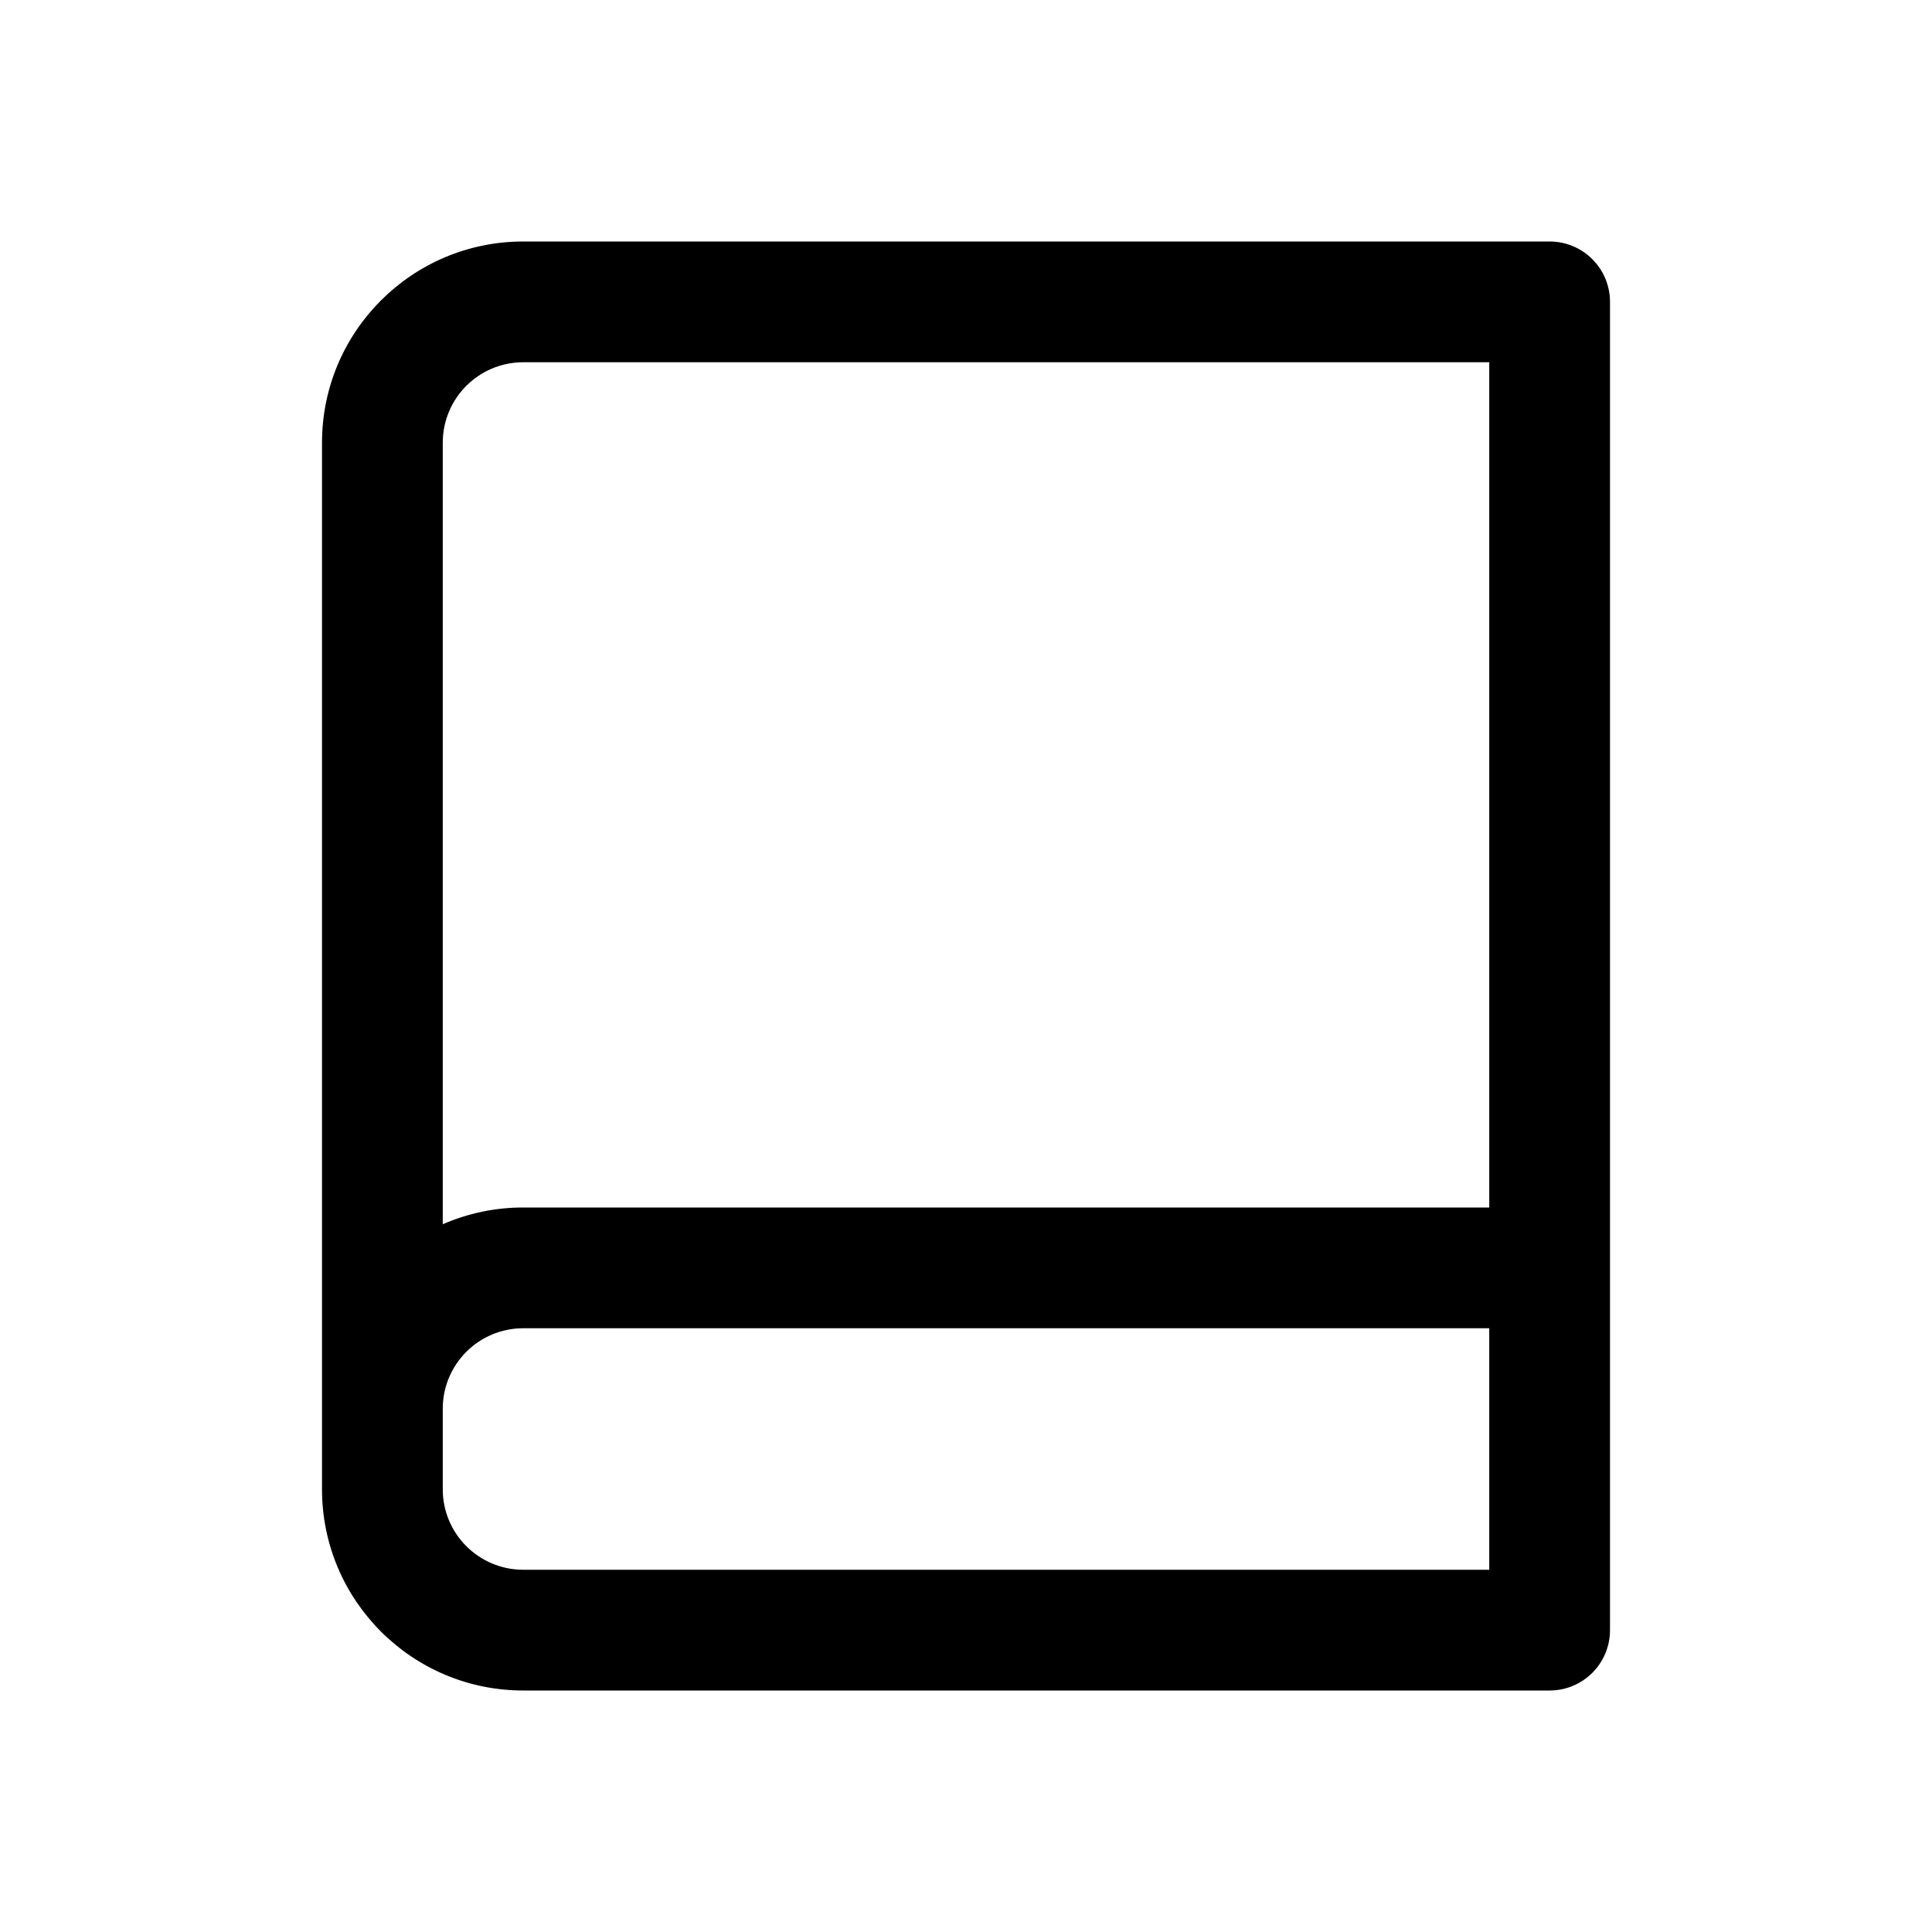
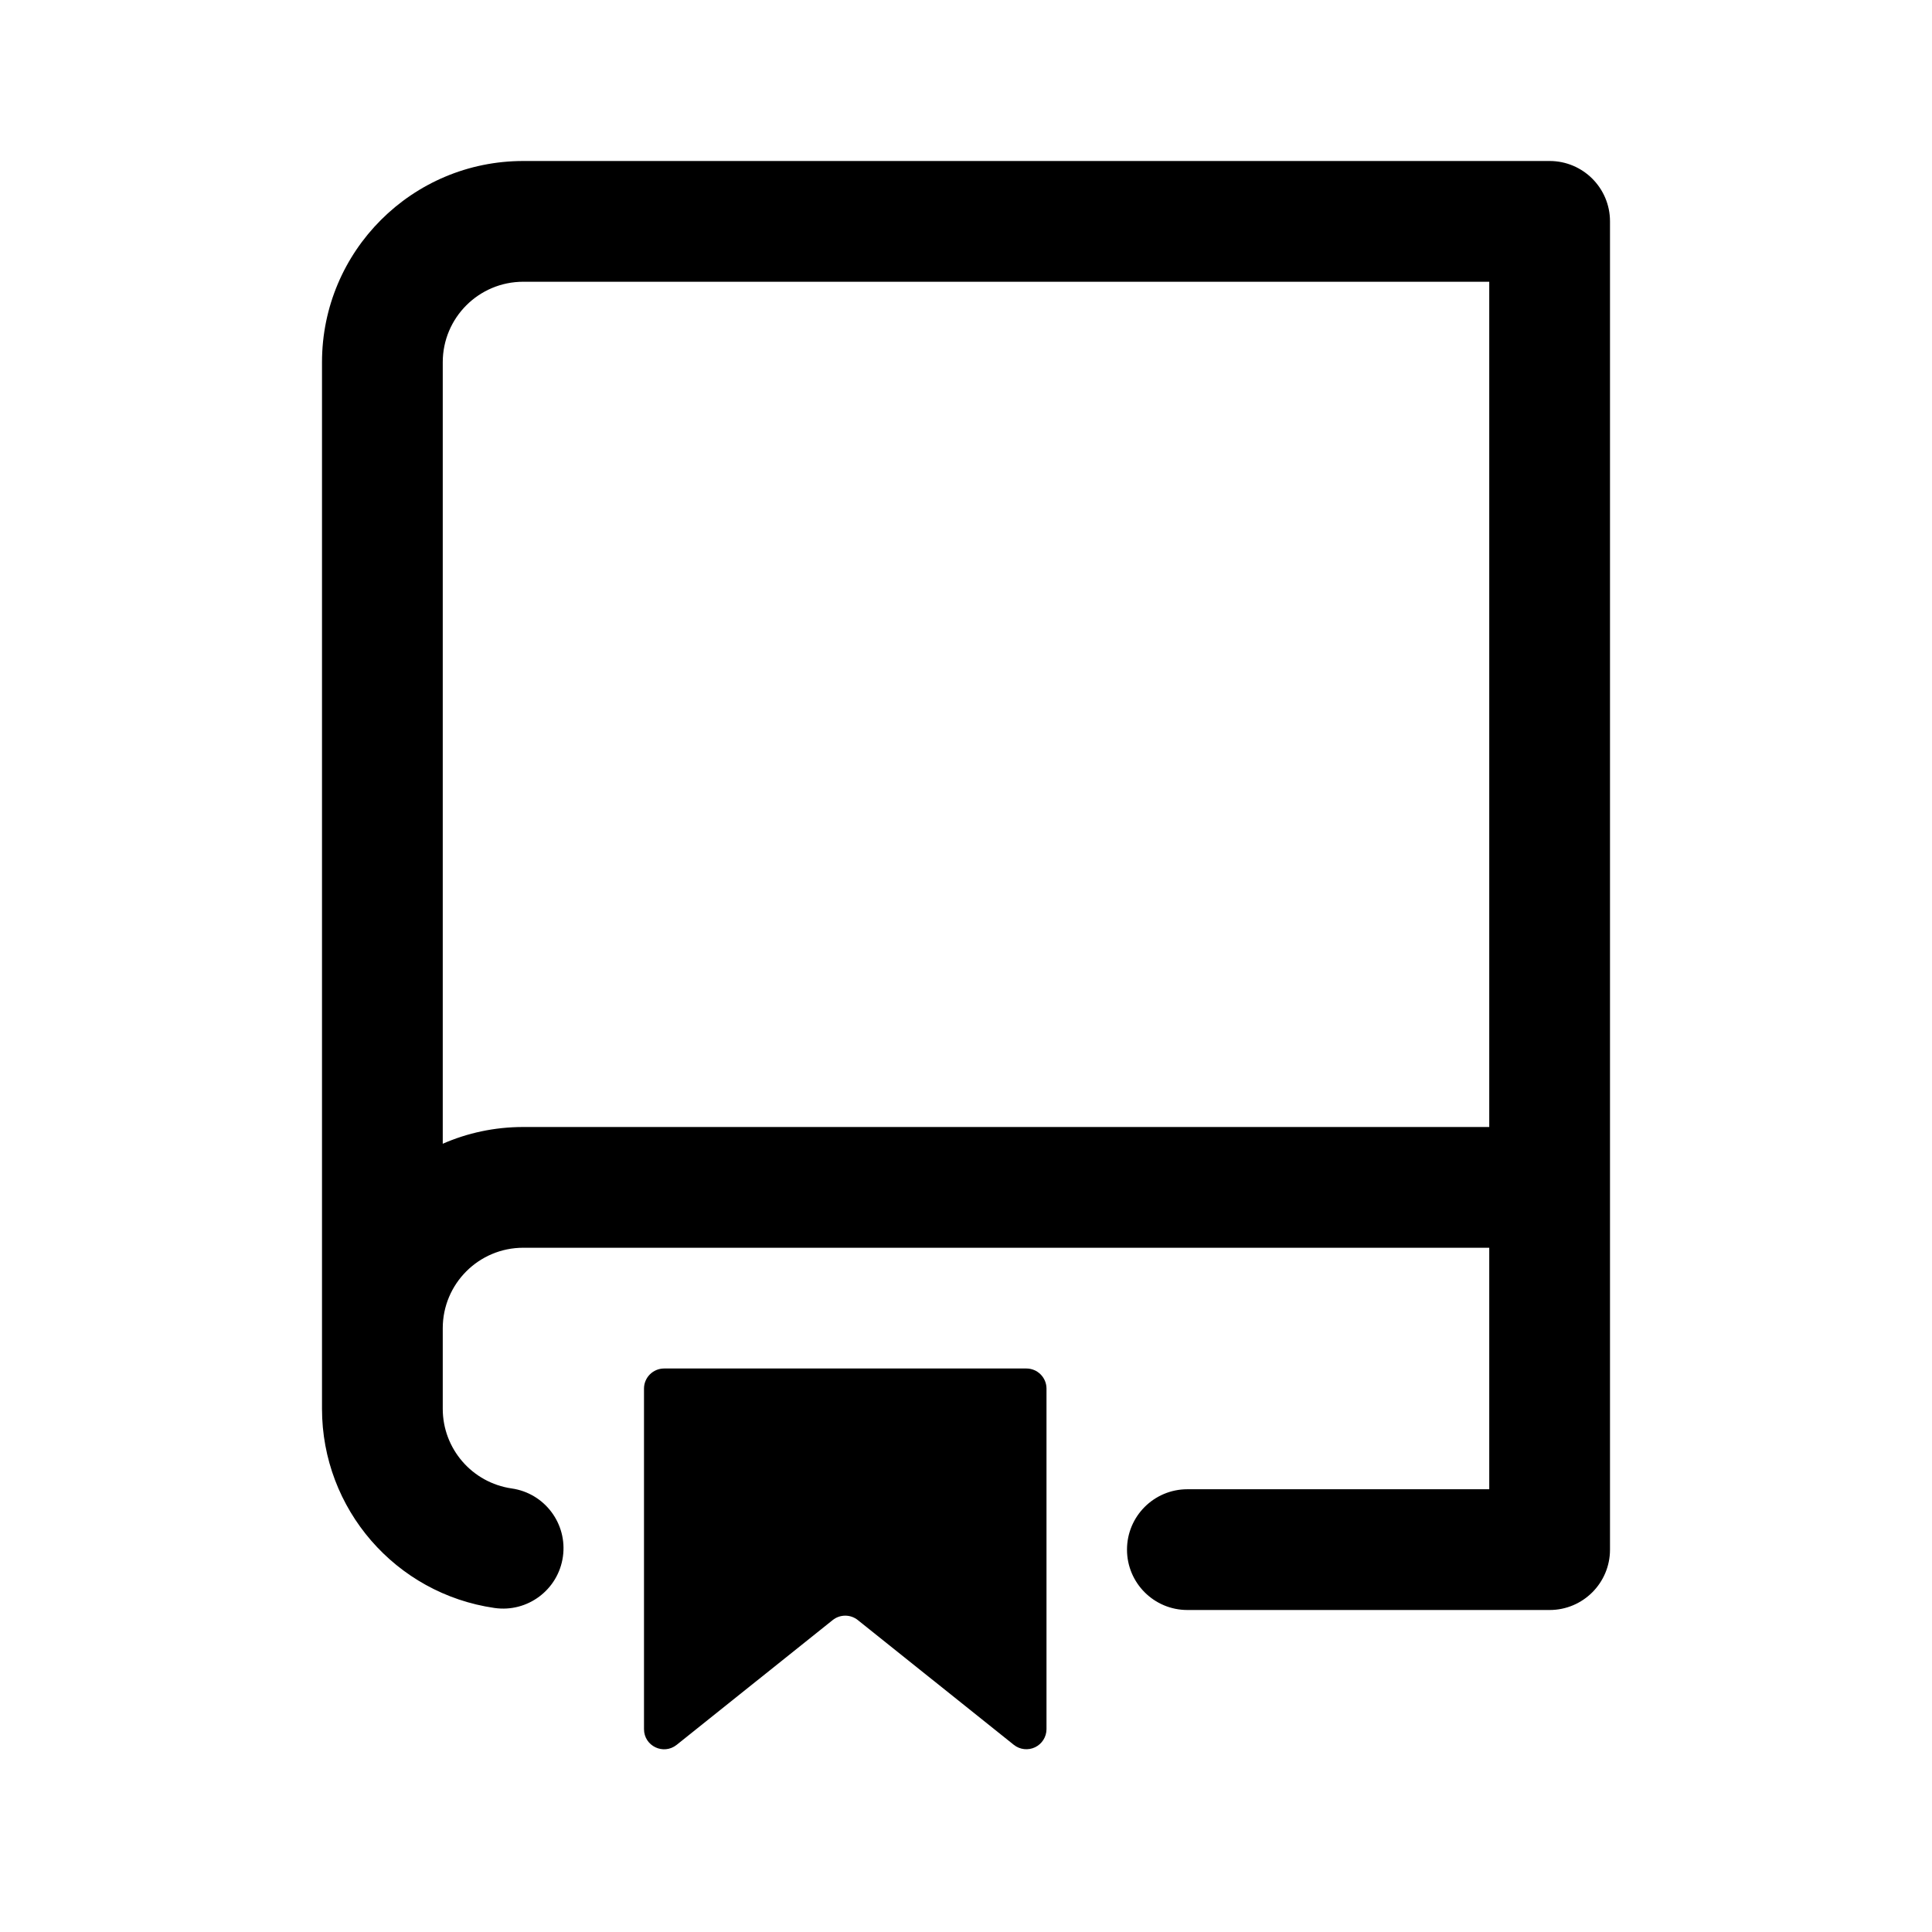
<svg xmlns="http://www.w3.org/2000/svg" width="24" height="24" viewBox="0 0 24 24">
-   <path fill-rule="evenodd" clip-rule="evenodd" d="M6.5 3A2.5 2.5 0 004 5.5v13A2.5 2.5 0 006.5 21h12.75a.75.75 0 00.75-.75V3.75a.75.75 0 00-.75-.75H6.5zm-1 15v.5a1 1 0 001 1h12v-3h-12a1 1 0 00-1 1v.5zm0-2.792a2.492 2.492 0 011-.208h12V4.5h-12a1 1 0 00-1 1v9.708z" />
+   <path fill-rule="evenodd" clip-rule="evenodd" d="M4 4.5A2.5 2.5 0 016.5 2h12.75a.75.75 0 01.75.75v16.5a.75.75 0 01-.75.75h-4.5a.75.75 0 010-1.5h3.75v-3h-12a1 1 0 00-1 1v1a1 1 0 00.856.99.75.75 0 01-.212 1.485A2.5 2.5 0 014 17.5v-13zm14.5-1V14h-12c-.356 0-.694.074-1 .208V4.5a1 1 0 011-1h12zM8 17.25v4.23c0 .21.242.326.406.195l1.938-1.55a.25.25 0 01.312 0l1.938 1.55A.25.25 0 0013 21.48v-4.23a.25.25 0 00-.25-.25h-4.5a.25.25 0 00-.25.25z" />
</svg>
